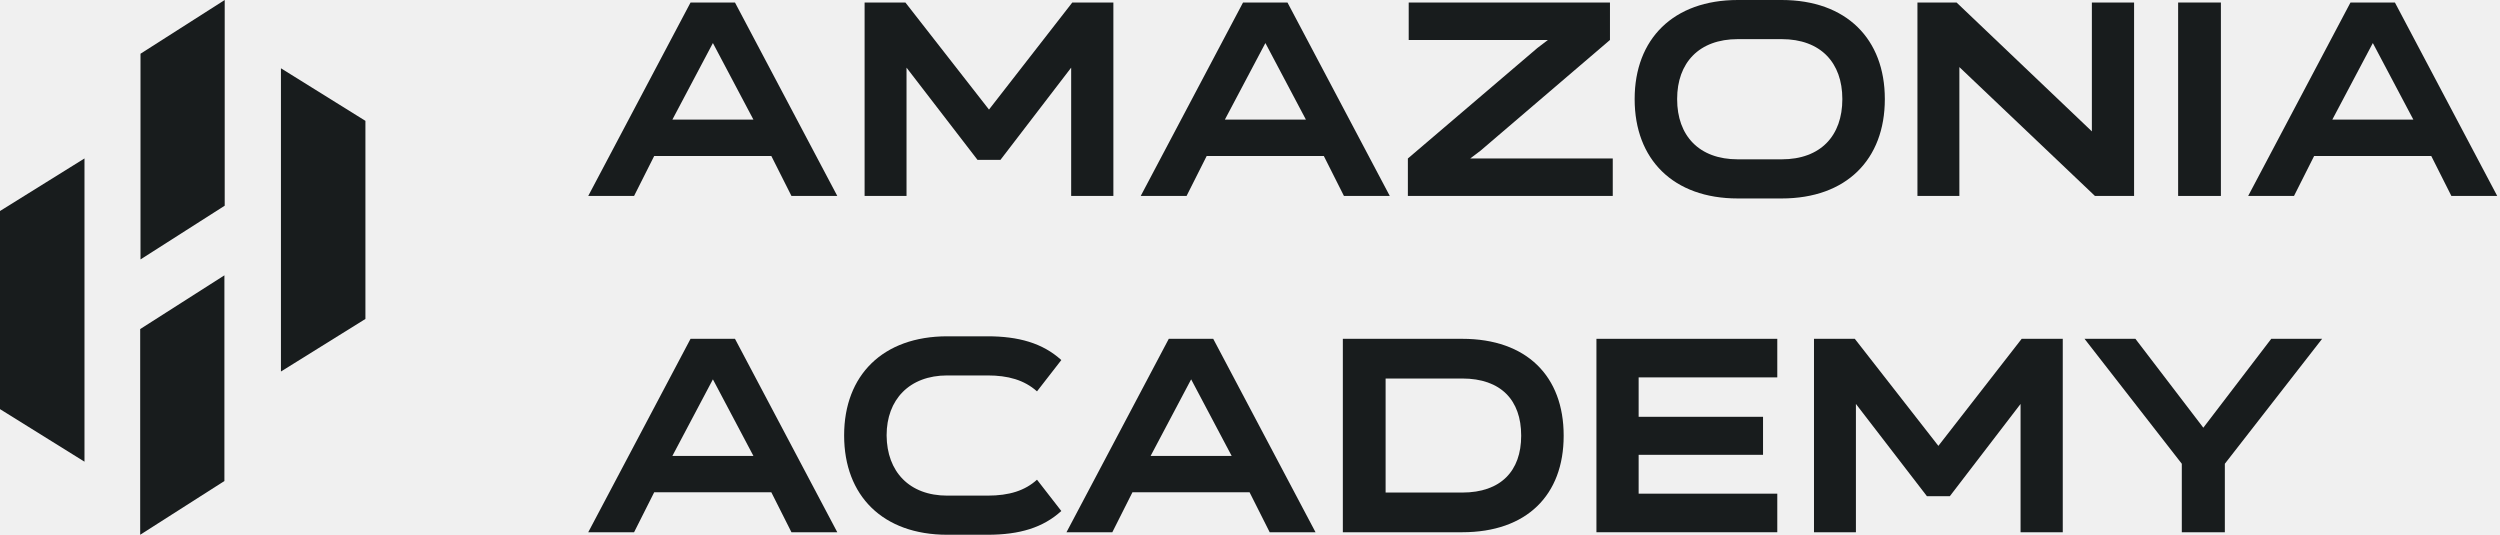
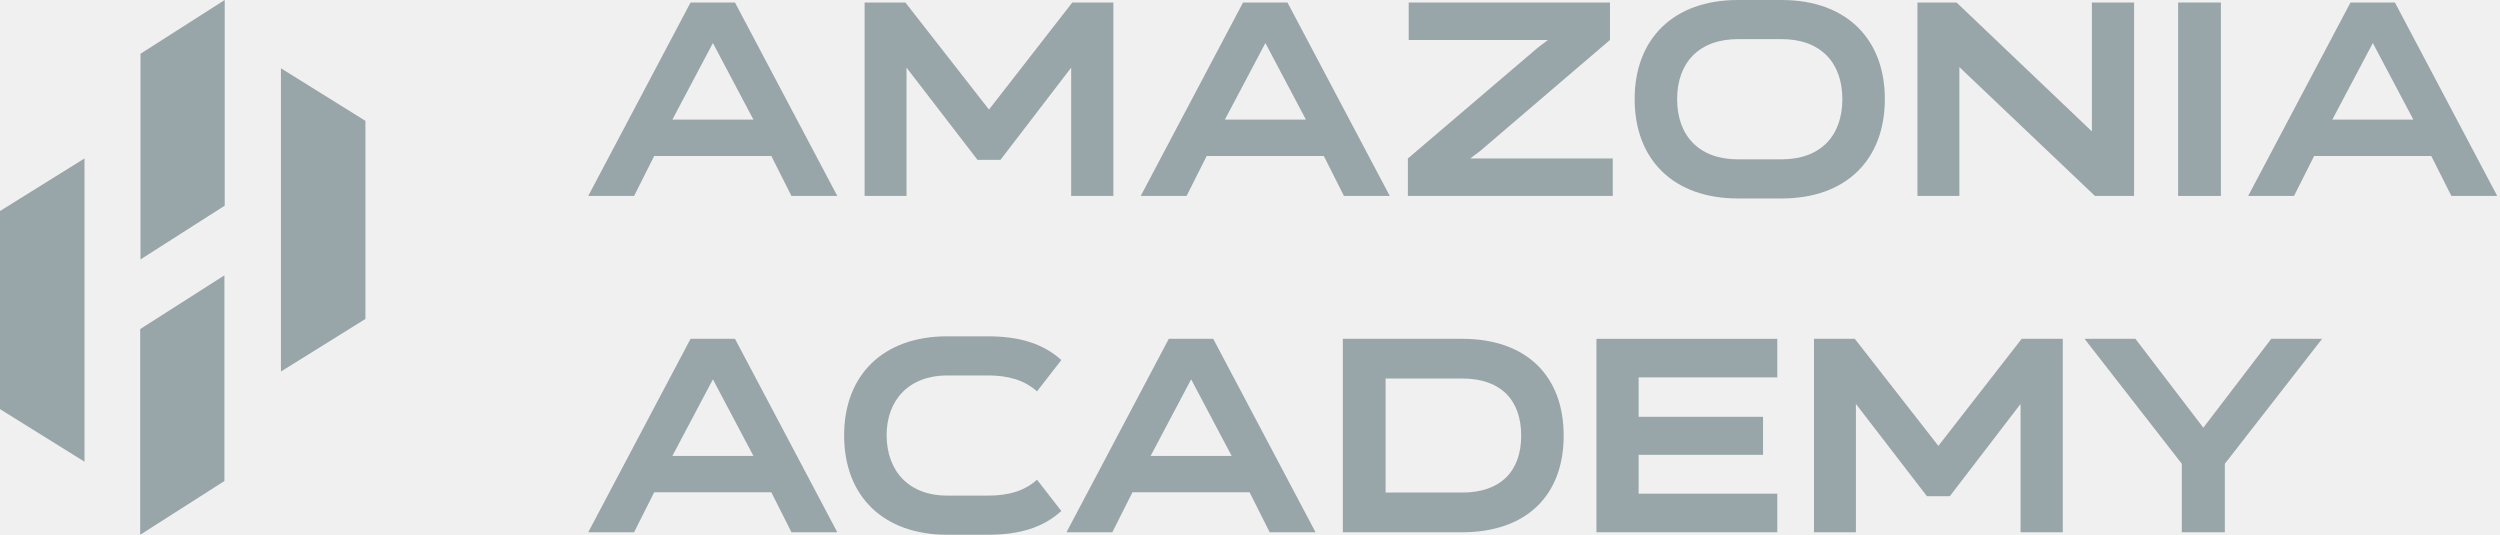
<svg xmlns="http://www.w3.org/2000/svg" width="561" height="120" viewBox="0 0 561 120" fill="none">
  <g clip-path="url(#clip0_4285_433)">
-     <path d="M50.424 0L31.528 12.059V58.216L50.424 46.158V0Z" fill="#181C1D" />
-     <path d="M50.356 61.784L31.458 73.842V120L50.356 107.942V61.784Z" fill="#181C1D" />
-     <path d="M18.958 103.603L0 91.807V47.351L18.958 35.553V103.603Z" fill="#181C1D" />
-     <path d="M63.042 83.369L82 71.573V27.117L63.042 15.321V83.369Z" fill="#181C1D" />
+     <path d="M50.424 0L31.528 12.059V58.216L50.424 46.158V0Z" fill="#98A6AA" />
+     <path d="M50.356 61.784L31.458 73.842V120L50.356 107.942V61.784Z" fill="#98A6AA" />
+     <path d="M18.958 103.603L0 91.807V47.351L18.958 35.553V103.603Z" fill="#98A6AA" />
+     <path d="M63.042 83.369L82 71.573V27.117L63.042 15.321V83.369Z" fill="#98A6AA" />
  </g>
-   <path d="M479.184 76.03L494.426 95.977L509.668 76.03H521.084L499.255 104.068V119.435H489.596V104.068L467.768 76.03H479.184Z" fill="#181C1D" />
-   <path d="M416.217 76.03L434.972 100.054L453.664 76.03H462.884V119.435H453.413V90.645L437.544 111.344H432.4L416.468 90.645V119.435H407.06V76.03H416.217Z" fill="#181C1D" />
-   <path d="M358.24 76.03H398.823V84.686H367.711V93.53H395.624V102.061H367.711V110.779H398.823V119.435H358.24V76.03Z" fill="#181C1D" />
-   <path d="M301.334 76.03H328.118C342.607 76.03 350.887 84.435 350.887 97.733V97.796C350.887 111.093 342.607 119.435 328.118 119.435H301.334V76.03ZM310.931 84.937V110.529H328.118C336.836 110.529 341.353 105.636 341.353 97.796V97.733C341.353 89.829 336.836 84.937 328.118 84.937H310.931Z" fill="#181C1D" />
-   <path d="M272.248 76.03L295.206 119.435H284.919L280.403 110.466H254.121L249.605 119.435H239.318L262.275 76.03H272.248ZM276.388 102.312L267.293 85.125L258.198 102.312H276.388Z" fill="#181C1D" />
-   <path d="M238.16 80.797L232.703 87.822C229.818 85.251 226.18 84.247 221.601 84.247H212.569C204.038 84.247 198.957 89.704 198.957 97.67V97.733C199.02 105.824 204.038 111.219 212.569 111.219H221.601C226.494 111.219 230.006 110.09 232.703 107.643L238.16 114.668C234.083 118.369 228.877 120 221.601 120H212.569C198.079 120 189.423 111.219 189.423 97.733V97.67C189.423 84.247 198.079 75.466 212.569 75.466H221.601C228.501 75.466 233.958 76.971 238.16 80.797Z" fill="#181C1D" />
-   <path d="M164.93 76.03L187.888 119.435H177.601L173.085 110.466H146.803L142.287 119.435H132L154.957 76.03H164.93ZM169.07 102.312L159.975 85.125L150.88 102.312H169.07Z" fill="#181C1D" />
-   <path d="M537.419 0.565L560.376 43.97H550.089L545.573 35H519.292L514.775 43.97H504.489L527.446 0.565H537.419ZM541.559 26.846L532.464 9.66L523.369 26.846H541.559Z" fill="#181C1D" />
-   <path d="M498.37 43.97H488.773V0.565H498.37V43.97Z" fill="#181C1D" />
-   <path d="M469.415 29.481V0.565H478.887V43.97H470.105L439.684 15.054V43.97H430.275V0.565H439.056L469.415 29.481Z" fill="#181C1D" />
-   <path d="M389.962 0H399.809C414.362 0 422.955 8.781 422.955 22.204V22.267C422.955 35.753 414.362 44.535 399.809 44.535H389.962C375.472 44.535 366.816 35.753 366.816 22.267V22.204C366.816 8.781 375.472 0 389.962 0ZM389.962 35.753H399.809C408.591 35.753 413.421 30.421 413.421 22.267V22.204C413.421 14.113 408.591 8.781 399.809 8.781H389.962C381.243 8.781 376.35 14.113 376.35 22.204V22.267C376.35 30.421 381.243 35.753 389.962 35.753Z" fill="#181C1D" />
-   <path d="M332.234 33.809L329.913 35.565H361.903V43.97H315.926V35.565L344.967 10.789L347.351 8.97H316.114V0.565H361.276V8.97L332.234 33.809Z" fill="#181C1D" />
-   <path d="M288.91 0.565L311.867 43.97H301.58L297.064 35H270.782L266.266 43.97H255.979L278.936 0.565H288.91ZM293.049 26.846L283.954 9.66L274.859 26.846H293.049Z" fill="#181C1D" />
-   <path d="M203.174 0.565L221.929 24.588L240.621 0.565H249.842V43.97H240.37V15.179L224.501 35.879H219.357L203.425 15.179V43.97H194.017V0.565H203.174Z" fill="#181C1D" />
-   <path d="M164.93 0.565L187.888 43.97H177.601L173.085 35H146.803L142.287 43.97H132L154.957 0.565H164.93ZM169.07 26.846L159.975 9.66L150.88 26.846H169.07Z" fill="#181C1D" />
+   <path d="M479.184 76.03L494.426 95.977L509.668 76.03H521.084L499.255 104.068V119.435H489.596V104.068L467.768 76.03H479.184Z" fill="#98A6AA" />
+   <path d="M416.217 76.03L434.972 100.054L453.664 76.03H462.884V119.435H453.413V90.645L437.544 111.344H432.4L416.468 90.645V119.435H407.06V76.03H416.217Z" fill="#98A6AA" />
+   <path d="M358.24 76.03H398.823V84.686H367.711V93.53H395.624V102.061H367.711V110.779H398.823V119.435H358.24V76.03Z" fill="#98A6AA" />
+   <path d="M301.334 76.03H328.118C342.607 76.03 350.887 84.435 350.887 97.733V97.796C350.887 111.093 342.607 119.435 328.118 119.435H301.334V76.03ZM310.931 84.937V110.529H328.118C336.836 110.529 341.353 105.636 341.353 97.796V97.733C341.353 89.829 336.836 84.937 328.118 84.937H310.931Z" fill="#98A6AA" />
+   <path d="M272.248 76.03L295.206 119.435H284.919L280.403 110.466H254.121L249.605 119.435H239.318L262.275 76.03H272.248ZM276.388 102.312L267.293 85.125L258.198 102.312H276.388Z" fill="#98A6AA" />
+   <path d="M238.16 80.797L232.703 87.822C229.818 85.251 226.18 84.247 221.601 84.247H212.569C204.038 84.247 198.957 89.704 198.957 97.67V97.733C199.02 105.824 204.038 111.219 212.569 111.219H221.601C226.494 111.219 230.006 110.09 232.703 107.643L238.16 114.668C234.083 118.369 228.877 120 221.601 120H212.569C198.079 120 189.423 111.219 189.423 97.733V97.67C189.423 84.247 198.079 75.466 212.569 75.466H221.601C228.501 75.466 233.958 76.971 238.16 80.797Z" fill="#98A6AA" />
+   <path d="M164.93 76.03L187.888 119.435H177.601L173.085 110.466H146.803L142.287 119.435H132L154.957 76.03H164.93ZM169.07 102.312L159.975 85.125L150.88 102.312H169.07Z" fill="#98A6AA" />
+   <path d="M537.419 0.565L560.376 43.97H550.089L545.573 35H519.292L514.775 43.97H504.489L527.446 0.565H537.419ZM541.559 26.846L532.464 9.66L523.369 26.846H541.559Z" fill="#98A6AA" />
+   <path d="M498.37 43.97H488.773V0.565H498.37V43.97Z" fill="#98A6AA" />
+   <path d="M469.415 29.481V0.565H478.887V43.97H470.105L439.684 15.054V43.97H430.275V0.565H439.056L469.415 29.481Z" fill="#98A6AA" />
+   <path d="M389.962 0H399.809C414.362 0 422.955 8.781 422.955 22.204V22.267C422.955 35.753 414.362 44.535 399.809 44.535H389.962C375.472 44.535 366.816 35.753 366.816 22.267V22.204C366.816 8.781 375.472 0 389.962 0ZM389.962 35.753H399.809C408.591 35.753 413.421 30.421 413.421 22.267V22.204C413.421 14.113 408.591 8.781 399.809 8.781H389.962C381.243 8.781 376.35 14.113 376.35 22.204V22.267C376.35 30.421 381.243 35.753 389.962 35.753Z" fill="#98A6AA" />
+   <path d="M332.234 33.809L329.913 35.565H361.903V43.97H315.926V35.565L344.967 10.789L347.351 8.97H316.114V0.565H361.276V8.97L332.234 33.809Z" fill="#98A6AA" />
+   <path d="M288.91 0.565L311.867 43.97H301.58L297.064 35H270.782L266.266 43.97H255.979L278.936 0.565H288.91ZM293.049 26.846L283.954 9.66L274.859 26.846H293.049Z" fill="#98A6AA" />
+   <path d="M203.174 0.565L221.929 24.588L240.621 0.565H249.842V43.97H240.37V15.179L224.501 35.879H219.357L203.425 15.179V43.97H194.017V0.565H203.174Z" fill="#98A6AA" />
+   <path d="M164.93 0.565L187.888 43.97H177.601L173.085 35H146.803L142.287 43.97H132L154.957 0.565H164.93ZM169.07 26.846L159.975 9.66L150.88 26.846H169.07Z" fill="#98A6AA" />
  <defs>
    <clipPath id="clip0_4285_433">
      <rect width="82" height="120" fill="white" />
    </clipPath>
  </defs>
</svg>
